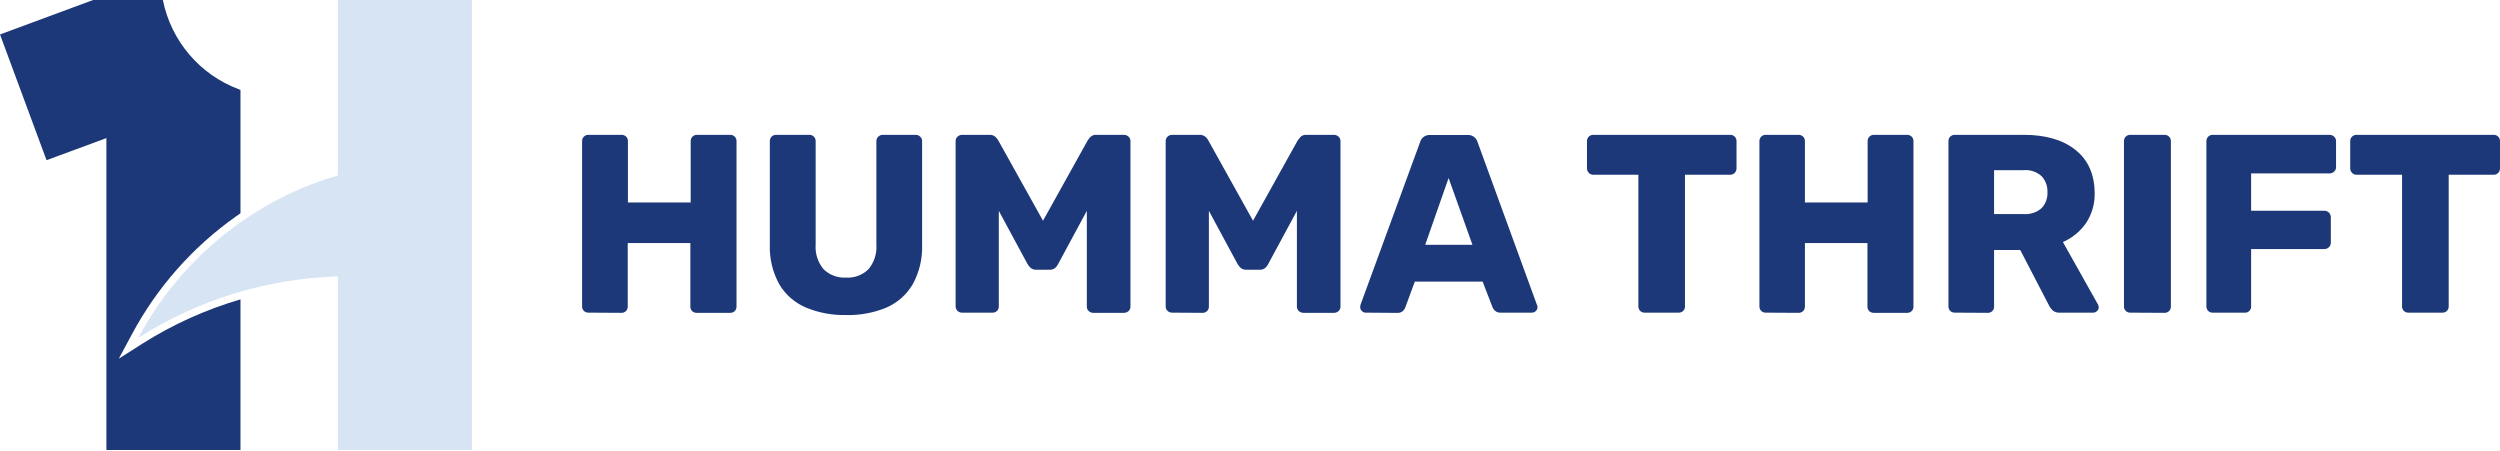
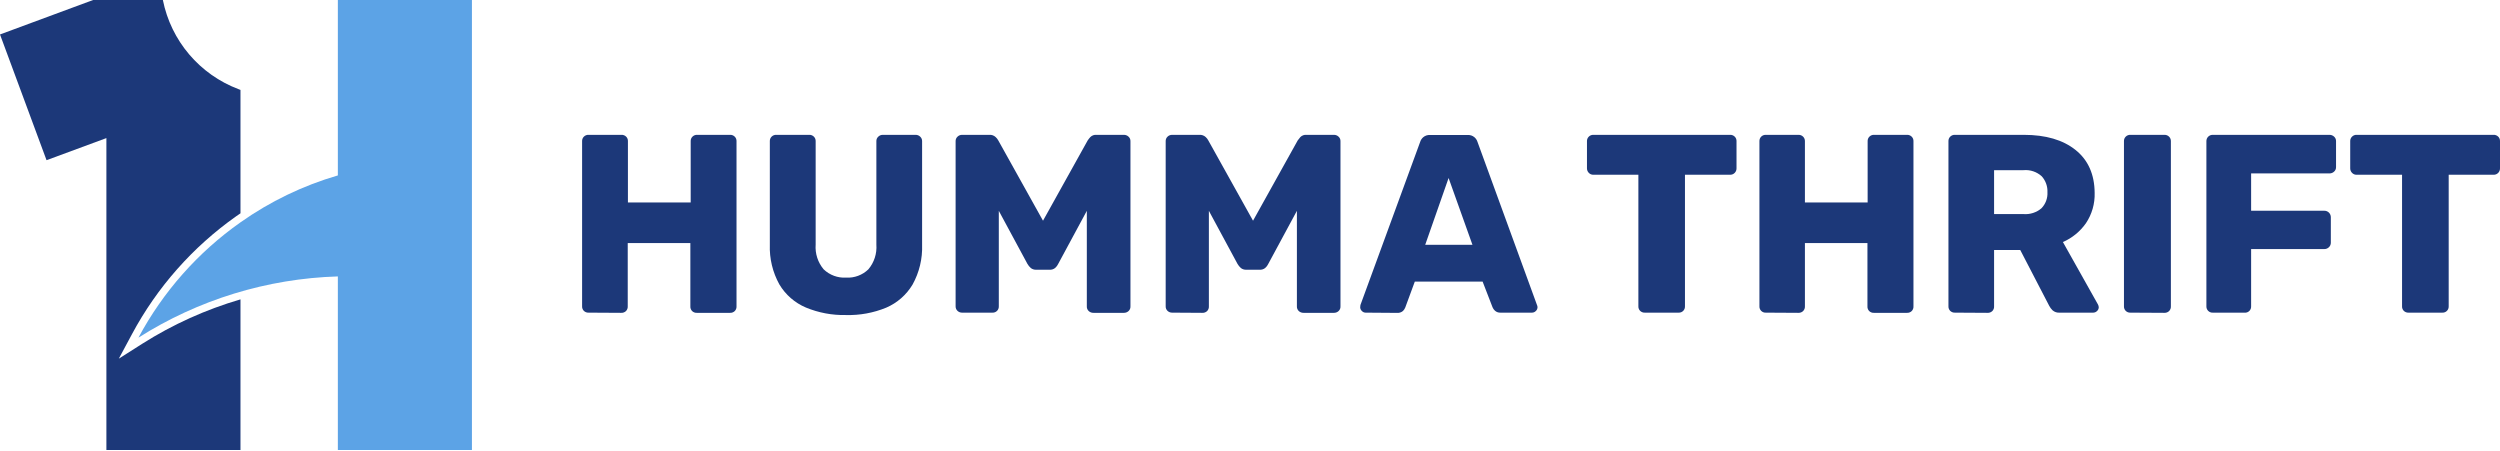
<svg xmlns="http://www.w3.org/2000/svg" viewBox="0 0 523.75 94.28">
  <defs>
-     <style>.cls-1{fill:#1c3879;}.cls-2{fill:#d7e4f4;}</style>
+     <style>.cls-1{fill:#1c3879;}.cls-2{fill:#5ca3e6;}</style>
  </defs>
  <g id="Layer_2" data-name="Layer 2">
    <g id="Layer_1-2" data-name="Layer 1">
      <path class="cls-1" d="M29.83,72l-4.94,3.14L27.65,70a71.59,71.59,0,0,1,21.84-24.7l.89-.61V18.84L50,18.69A25.26,25.26,0,0,1,34.12,0H19.51L0,7.22,9.75,33.56l12.54-4.63V94.28H50.38V62.72A80.72,80.72,0,0,0,29.83,72Z" />
      <path class="cls-2" d="M98.87,0V94.28H70.78V57.91A82.64,82.64,0,0,0,29,70.74,69.87,69.87,0,0,1,50.38,46.58a68.66,68.66,0,0,1,20.4-9.83V0Z" />
      <path class="cls-1" d="M123.32,65.5a1.34,1.34,0,0,1-1-.37,1.3,1.3,0,0,1-.37-1V29.58a1.26,1.26,0,0,1,.37-.95,1.3,1.3,0,0,1,1-.38h6.86a1.3,1.3,0,0,1,1,.38,1.26,1.26,0,0,1,.37.95V42.41h13.15V29.58a1.26,1.26,0,0,1,.37-.95,1.3,1.3,0,0,1,1-.38h6.86a1.3,1.3,0,0,1,1,.38,1.26,1.26,0,0,1,.37.95V64.17a1.3,1.3,0,0,1-.37,1,1.34,1.34,0,0,1-1,.37H146a1.34,1.34,0,0,1-1-.37,1.3,1.3,0,0,1-.37-1V50.92H131.51V64.17a1.3,1.3,0,0,1-.37,1,1.34,1.34,0,0,1-1,.37Z" />
      <path class="cls-1" d="M177.22,66a20.71,20.71,0,0,1-8.38-1.57,11.85,11.85,0,0,1-5.56-4.84,16,16,0,0,1-2-8.33V29.58a1.26,1.26,0,0,1,.37-.95,1.3,1.3,0,0,1,1-.38h6.86a1.3,1.3,0,0,1,1,.38,1.26,1.26,0,0,1,.37.95V51.24a7.2,7.2,0,0,0,1.68,5.19,6.27,6.27,0,0,0,4.71,1.73,6.18,6.18,0,0,0,4.65-1.73,7.2,7.2,0,0,0,1.68-5.19V29.58a1.21,1.21,0,0,1,.4-.95,1.32,1.32,0,0,1,.93-.38h6.92a1.33,1.33,0,0,1,.93.38,1.24,1.24,0,0,1,.4.95V51.29a16,16,0,0,1-2,8.33,11.92,11.92,0,0,1-5.53,4.84A20.69,20.69,0,0,1,177.22,66Z" />
      <path class="cls-1" d="M201.53,65.5a1.37,1.37,0,0,1-.93-.37,1.28,1.28,0,0,1-.4-1V29.58a1.24,1.24,0,0,1,.4-.95,1.33,1.33,0,0,1,.93-.38h5.75a1.72,1.72,0,0,1,1.3.46,2.63,2.63,0,0,1,.56.71l9.37,16.82,9.36-16.82a5.88,5.88,0,0,1,.56-.71,1.63,1.63,0,0,1,1.3-.46h5.7a1.38,1.38,0,0,1,1,.38,1.21,1.21,0,0,1,.4.95V64.17a1.25,1.25,0,0,1-.4,1,1.42,1.42,0,0,1-1,.37h-6.34a1.42,1.42,0,0,1-1-.37,1.25,1.25,0,0,1-.4-1v-20l-6,11.12a2.58,2.58,0,0,1-.64.85,1.69,1.69,0,0,1-1.17.37h-2.77a1.73,1.73,0,0,1-1.17-.37,3.48,3.48,0,0,1-.69-.85l-6-11.12v20a1.27,1.27,0,0,1-1.33,1.33Z" />
      <path class="cls-1" d="M245.54,65.5a1.38,1.38,0,0,1-.94-.37,1.27,1.27,0,0,1-.39-1V29.58a1.24,1.24,0,0,1,.39-.95,1.34,1.34,0,0,1,.94-.38h5.74a1.76,1.76,0,0,1,1.31.46,2.54,2.54,0,0,1,.55.71l9.37,16.82,9.36-16.82a7.13,7.13,0,0,1,.56-.71,1.63,1.63,0,0,1,1.3-.46h5.7a1.37,1.37,0,0,1,1,.38,1.21,1.21,0,0,1,.4.95V64.17a1.25,1.25,0,0,1-.4,1,1.4,1.4,0,0,1-1,.37H273.1a1.44,1.44,0,0,1-1-.37,1.28,1.28,0,0,1-.4-1v-20l-6,11.12a2.45,2.45,0,0,1-.64.85,1.69,1.69,0,0,1-1.17.37h-2.77a1.73,1.73,0,0,1-1.17-.37,3.48,3.48,0,0,1-.69-.85l-6-11.12v20a1.3,1.3,0,0,1-.37,1,1.34,1.34,0,0,1-1,.37Z" />
      <path class="cls-1" d="M286.08,65.5a1.06,1.06,0,0,1-.77-.35,1.08,1.08,0,0,1-.35-.77,2.28,2.28,0,0,1,.05-.48l12.51-34.16a2.1,2.1,0,0,1,.66-1,2,2,0,0,1,1.41-.46h7.88a2,2,0,0,1,1.41.46,2.1,2.1,0,0,1,.66,1L322,63.9a1.06,1.06,0,0,1,.11.48,1.08,1.08,0,0,1-.35.77,1.12,1.12,0,0,1-.82.35h-6.55a1.63,1.63,0,0,1-1.19-.4,2,2,0,0,1-.51-.72L310.61,59H296.4l-2,5.43a2.13,2.13,0,0,1-.48.72,1.72,1.72,0,0,1-1.28.4Zm12.5-14.21h9.9l-5-14Z" />
      <path class="cls-1" d="M344.61,65.5a1.34,1.34,0,0,1-1-.37,1.3,1.3,0,0,1-.37-1V36.61H333.8a1.26,1.26,0,0,1-.95-.4,1.33,1.33,0,0,1-.38-.93v-5.7a1.27,1.27,0,0,1,.38-.95,1.28,1.28,0,0,1,.95-.38h28.63a1.3,1.3,0,0,1,1,.38,1.26,1.26,0,0,1,.37.95v5.7a1.32,1.32,0,0,1-.37.93,1.28,1.28,0,0,1-1,.4H353V64.17a1.27,1.27,0,0,1-1.33,1.33Z" />
      <path class="cls-1" d="M369.93,65.5a1.27,1.27,0,0,1-1.33-1.33V29.58a1.28,1.28,0,0,1,1.33-1.33h6.87a1.3,1.3,0,0,1,.95.38,1.27,1.27,0,0,1,.38.95V42.41h13.14V29.58a1.26,1.26,0,0,1,.37-.95,1.3,1.3,0,0,1,1-.38h6.86a1.3,1.3,0,0,1,1,.38,1.26,1.26,0,0,1,.37.95V64.17a1.3,1.3,0,0,1-.37,1,1.34,1.34,0,0,1-1,.37H392.6a1.34,1.34,0,0,1-1-.37,1.3,1.3,0,0,1-.37-1V50.92H378.13V64.17a1.3,1.3,0,0,1-.38,1,1.33,1.33,0,0,1-.95.37Z" />
      <path class="cls-1" d="M409.57,65.5a1.34,1.34,0,0,1-1-.37,1.3,1.3,0,0,1-.37-1V29.58a1.26,1.26,0,0,1,.37-.95,1.3,1.3,0,0,1,1-.38H424q6.87,0,10.83,3.17t4,9A10.85,10.85,0,0,1,437,46.77a11.55,11.55,0,0,1-4.82,3.94l7.35,13.09a1.37,1.37,0,0,1,.16.58,1.08,1.08,0,0,1-.35.77,1.14,1.14,0,0,1-.83.35h-7A2,2,0,0,1,430,65a3.7,3.7,0,0,1-.69-.93l-6.07-11.7h-5.48V64.17a1.3,1.3,0,0,1-.37,1,1.34,1.34,0,0,1-1,.37Zm8.19-20.65h6.18a5.16,5.16,0,0,0,3.75-1.22,4.49,4.49,0,0,0,1.25-3.35,4.68,4.68,0,0,0-1.2-3.35,5,5,0,0,0-3.8-1.28h-6.18Z" />
      <path class="cls-1" d="M446.34,65.5a1.32,1.32,0,0,1-1-.37,1.3,1.3,0,0,1-.37-1V29.58a1.26,1.26,0,0,1,.37-.95,1.29,1.29,0,0,1,1-.38h7.13a1.3,1.3,0,0,1,.95.38,1.27,1.27,0,0,1,.38.95V64.17a1.3,1.3,0,0,1-.38,1,1.33,1.33,0,0,1-.95.37Z" />
      <path class="cls-1" d="M463.57,65.5a1.28,1.28,0,0,1-1.33-1.33V29.58a1.3,1.3,0,0,1,1.33-1.33H488a1.38,1.38,0,0,1,1,.38,1.21,1.21,0,0,1,.4.95V35a1.21,1.21,0,0,1-.4.95,1.38,1.38,0,0,1-1,.38H471.61v7.82h15.32a1.35,1.35,0,0,1,1.38,1.38v5.32a1.27,1.27,0,0,1-.39.93,1.34,1.34,0,0,1-1,.4H471.61v12a1.27,1.27,0,0,1-1.33,1.33Z" />
      <path class="cls-1" d="M504.6,65.5a1.34,1.34,0,0,1-1-.37,1.3,1.3,0,0,1-.37-1V36.61h-9.48a1.26,1.26,0,0,1-1-.4,1.33,1.33,0,0,1-.38-.93v-5.7a1.27,1.27,0,0,1,.38-.95,1.28,1.28,0,0,1,1-.38h28.63a1.3,1.3,0,0,1,1,.38,1.26,1.26,0,0,1,.37.95v5.7a1.32,1.32,0,0,1-.37.93,1.28,1.28,0,0,1-1,.4H513V64.17a1.27,1.27,0,0,1-1.33,1.33Z" />
    </g>
  </g>
</svg>
